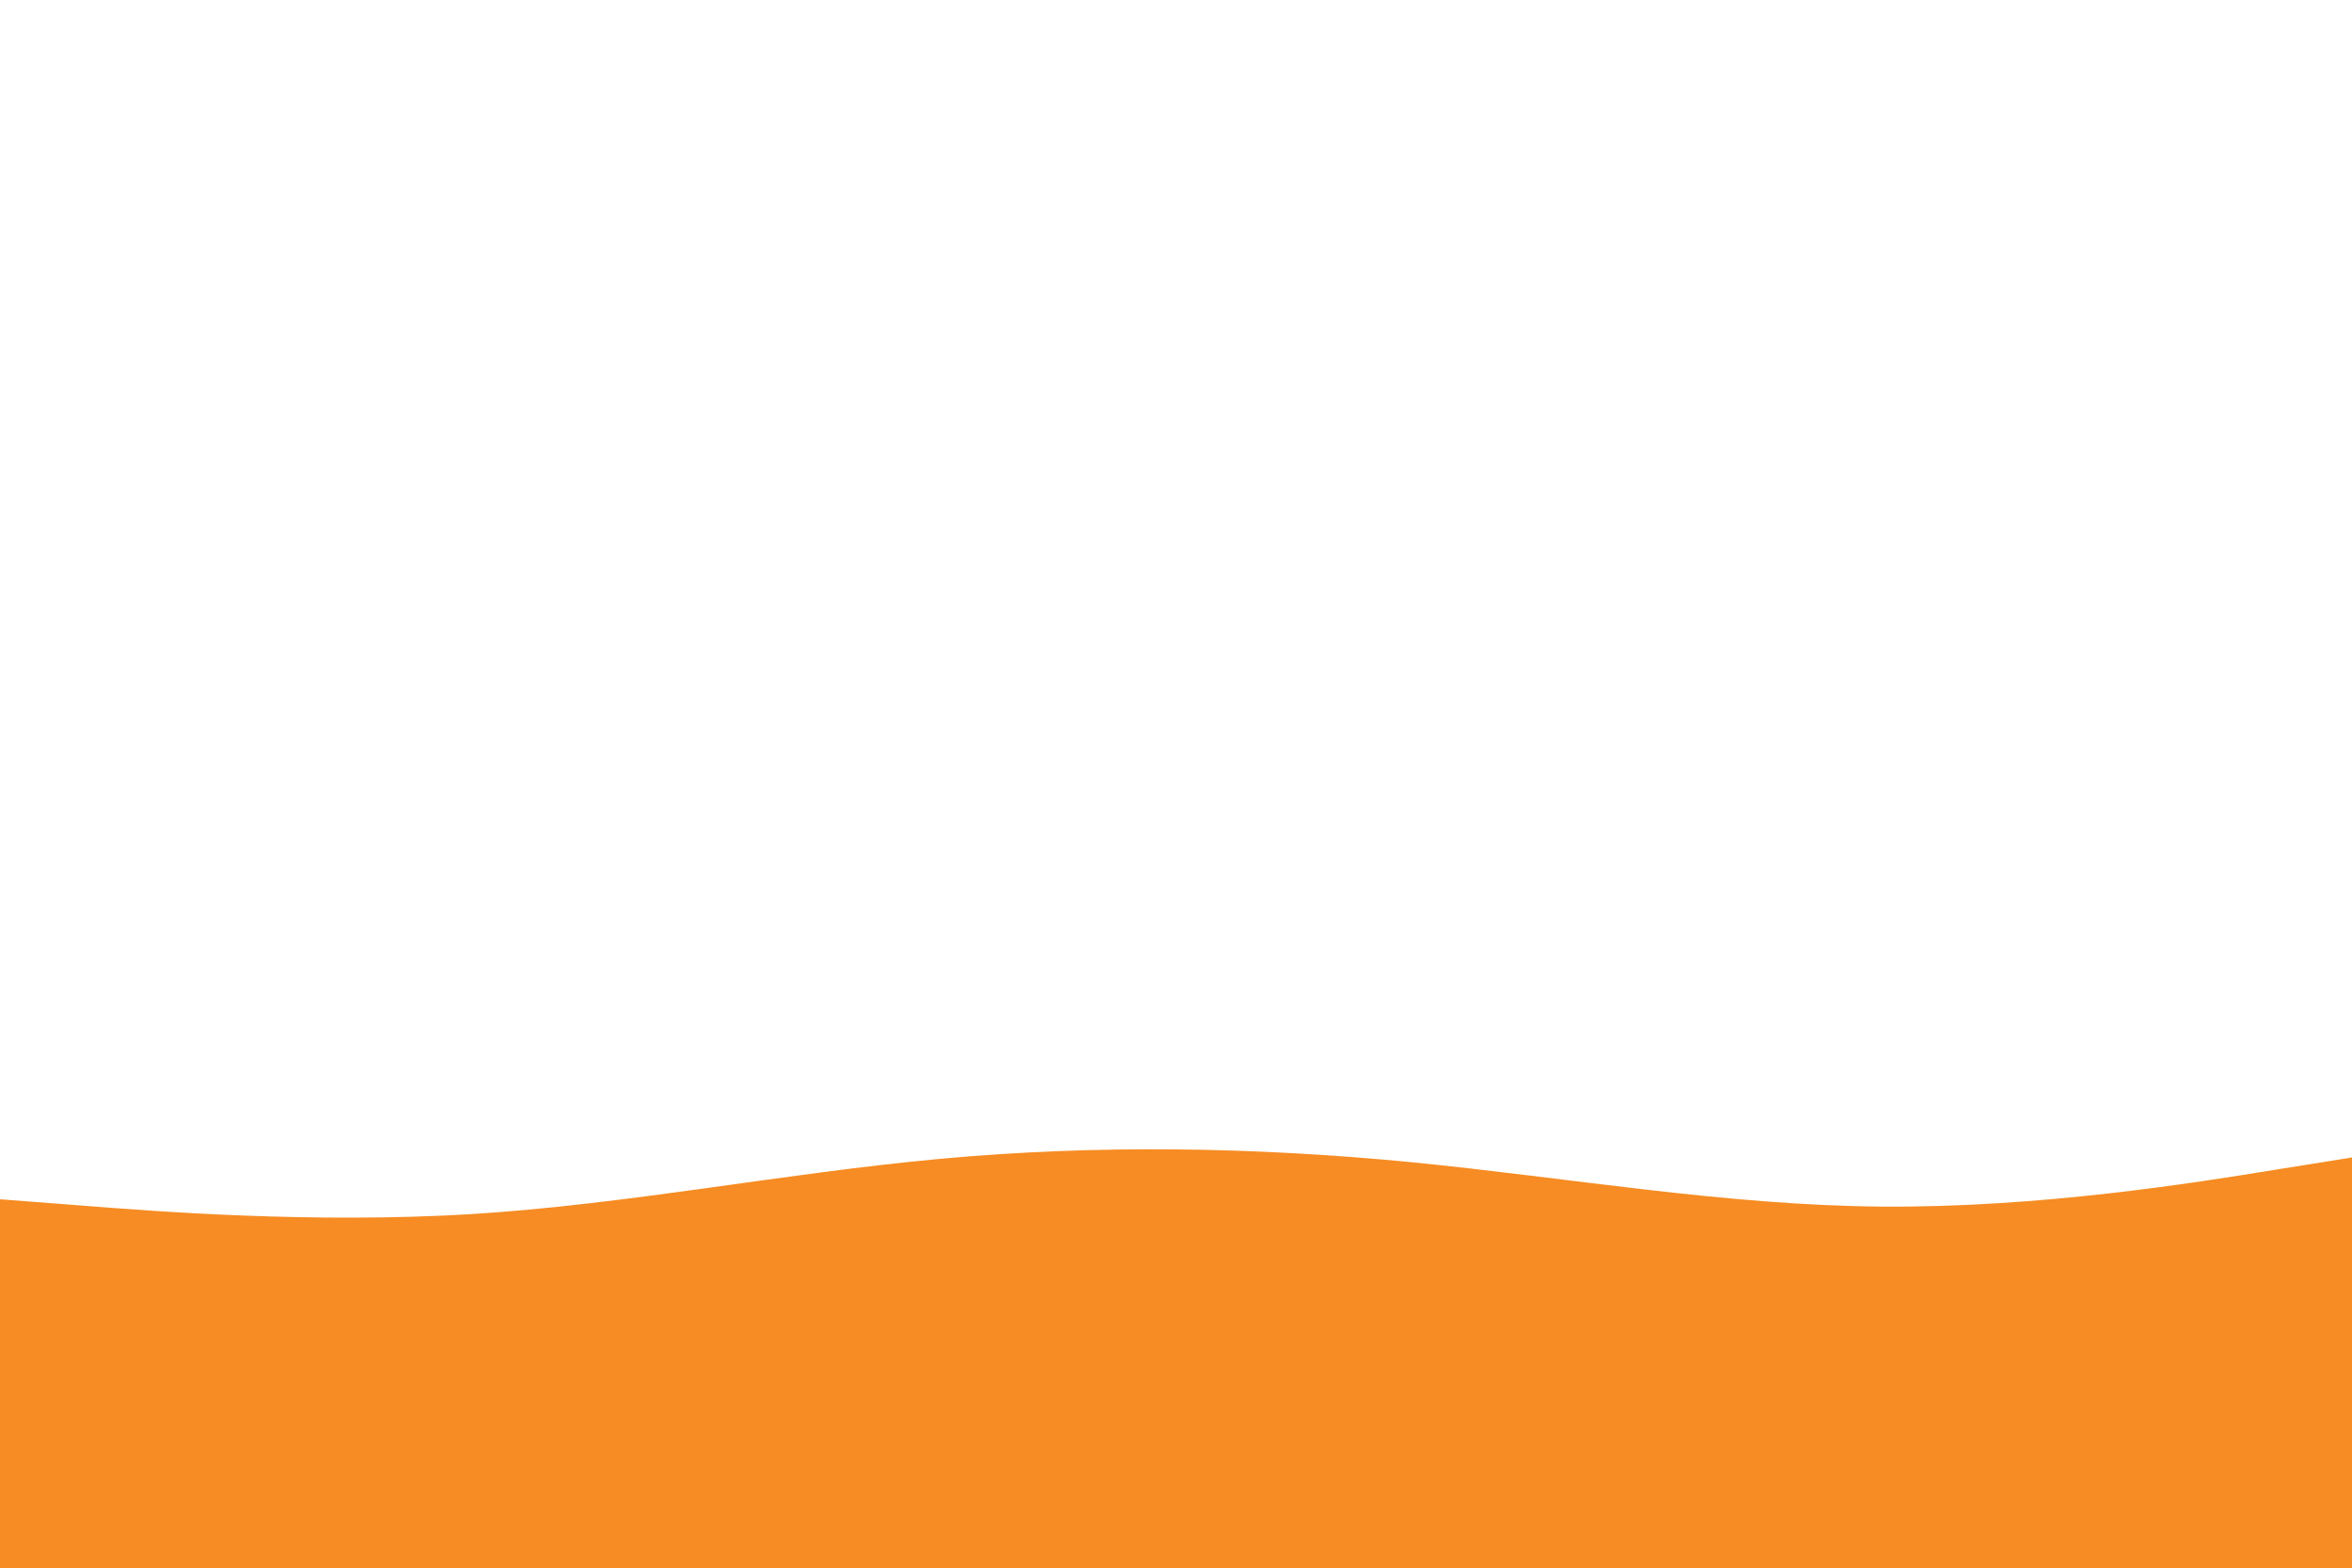
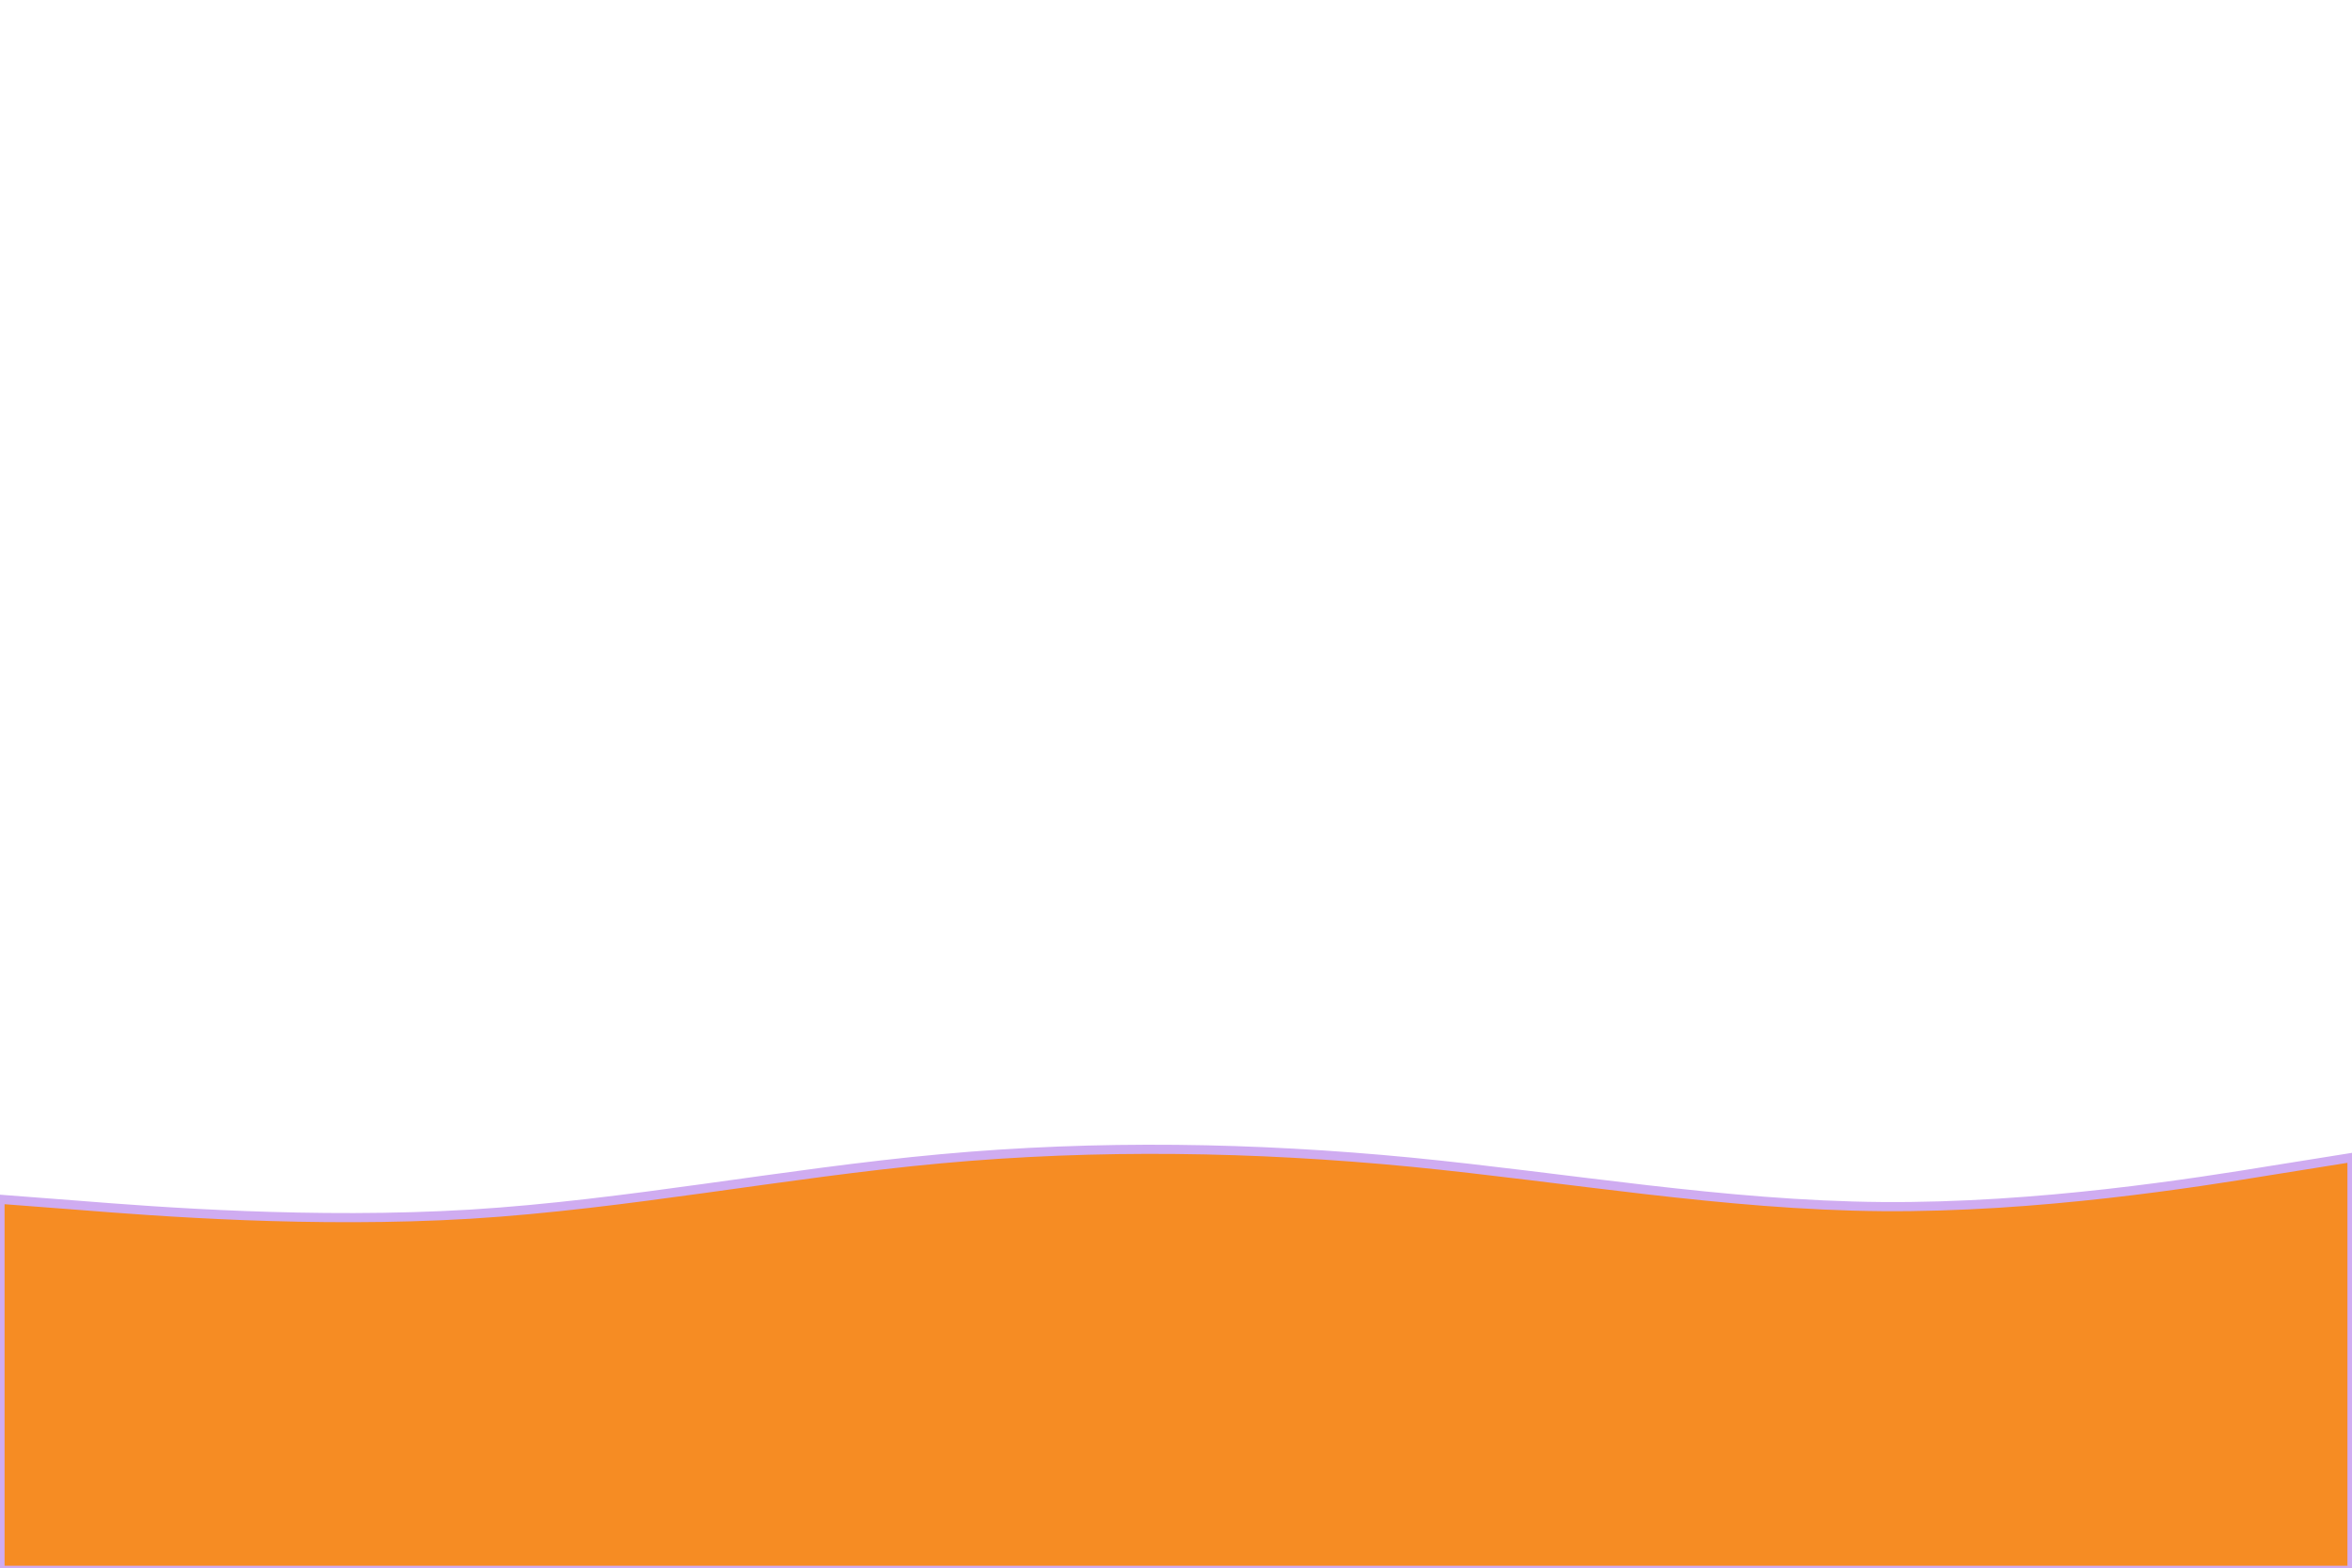
- <svg xmlns="http://www.w3.org/2000/svg" id="visual" viewBox="0 0 900 600" width="900" height="600" version="1.1">
+ <svg xmlns="http://www.w3.org/2000/svg" id="visual" viewBox="0 0 900 600" width="900" height="600" version="1.1" stroke-width="3.5px" stroke="#cfacf1">
  <path d="M0 459L30 461.3C60 463.7 120 468.3 180 464.7C240 461 300 449 360 443.5C420 438 480 439 540 444.8C600 450.7 660 461.3 720 461.8C780 462.3 840 452.7 870 447.8L900 443L900 601L870 601C840 601 780 601 720 601C660 601 600 601 540 601C480 601 420 601 360 601C300 601 240 601 180 601C120 601 60 601 30 601L0 601Z" fill="#f68c23" />
-   <path d="M0 509L30 512.5C60 516 120 523 180 523.3C240 523.7 300 517.3 360 519.3C420 521.3 480 531.7 540 534C600 536.3 660 530.7 720 529.7C780 528.7 840 532.3 870 534.2L900 536L900 601L870 601C840 601 780 601 720 601C660 601 600 601 540 601C480 601 420 601 360 601C300 601 240 601 180 601C120 601 60 601 30 601L0 601Z" fill="#ff870e00" />
</svg>
